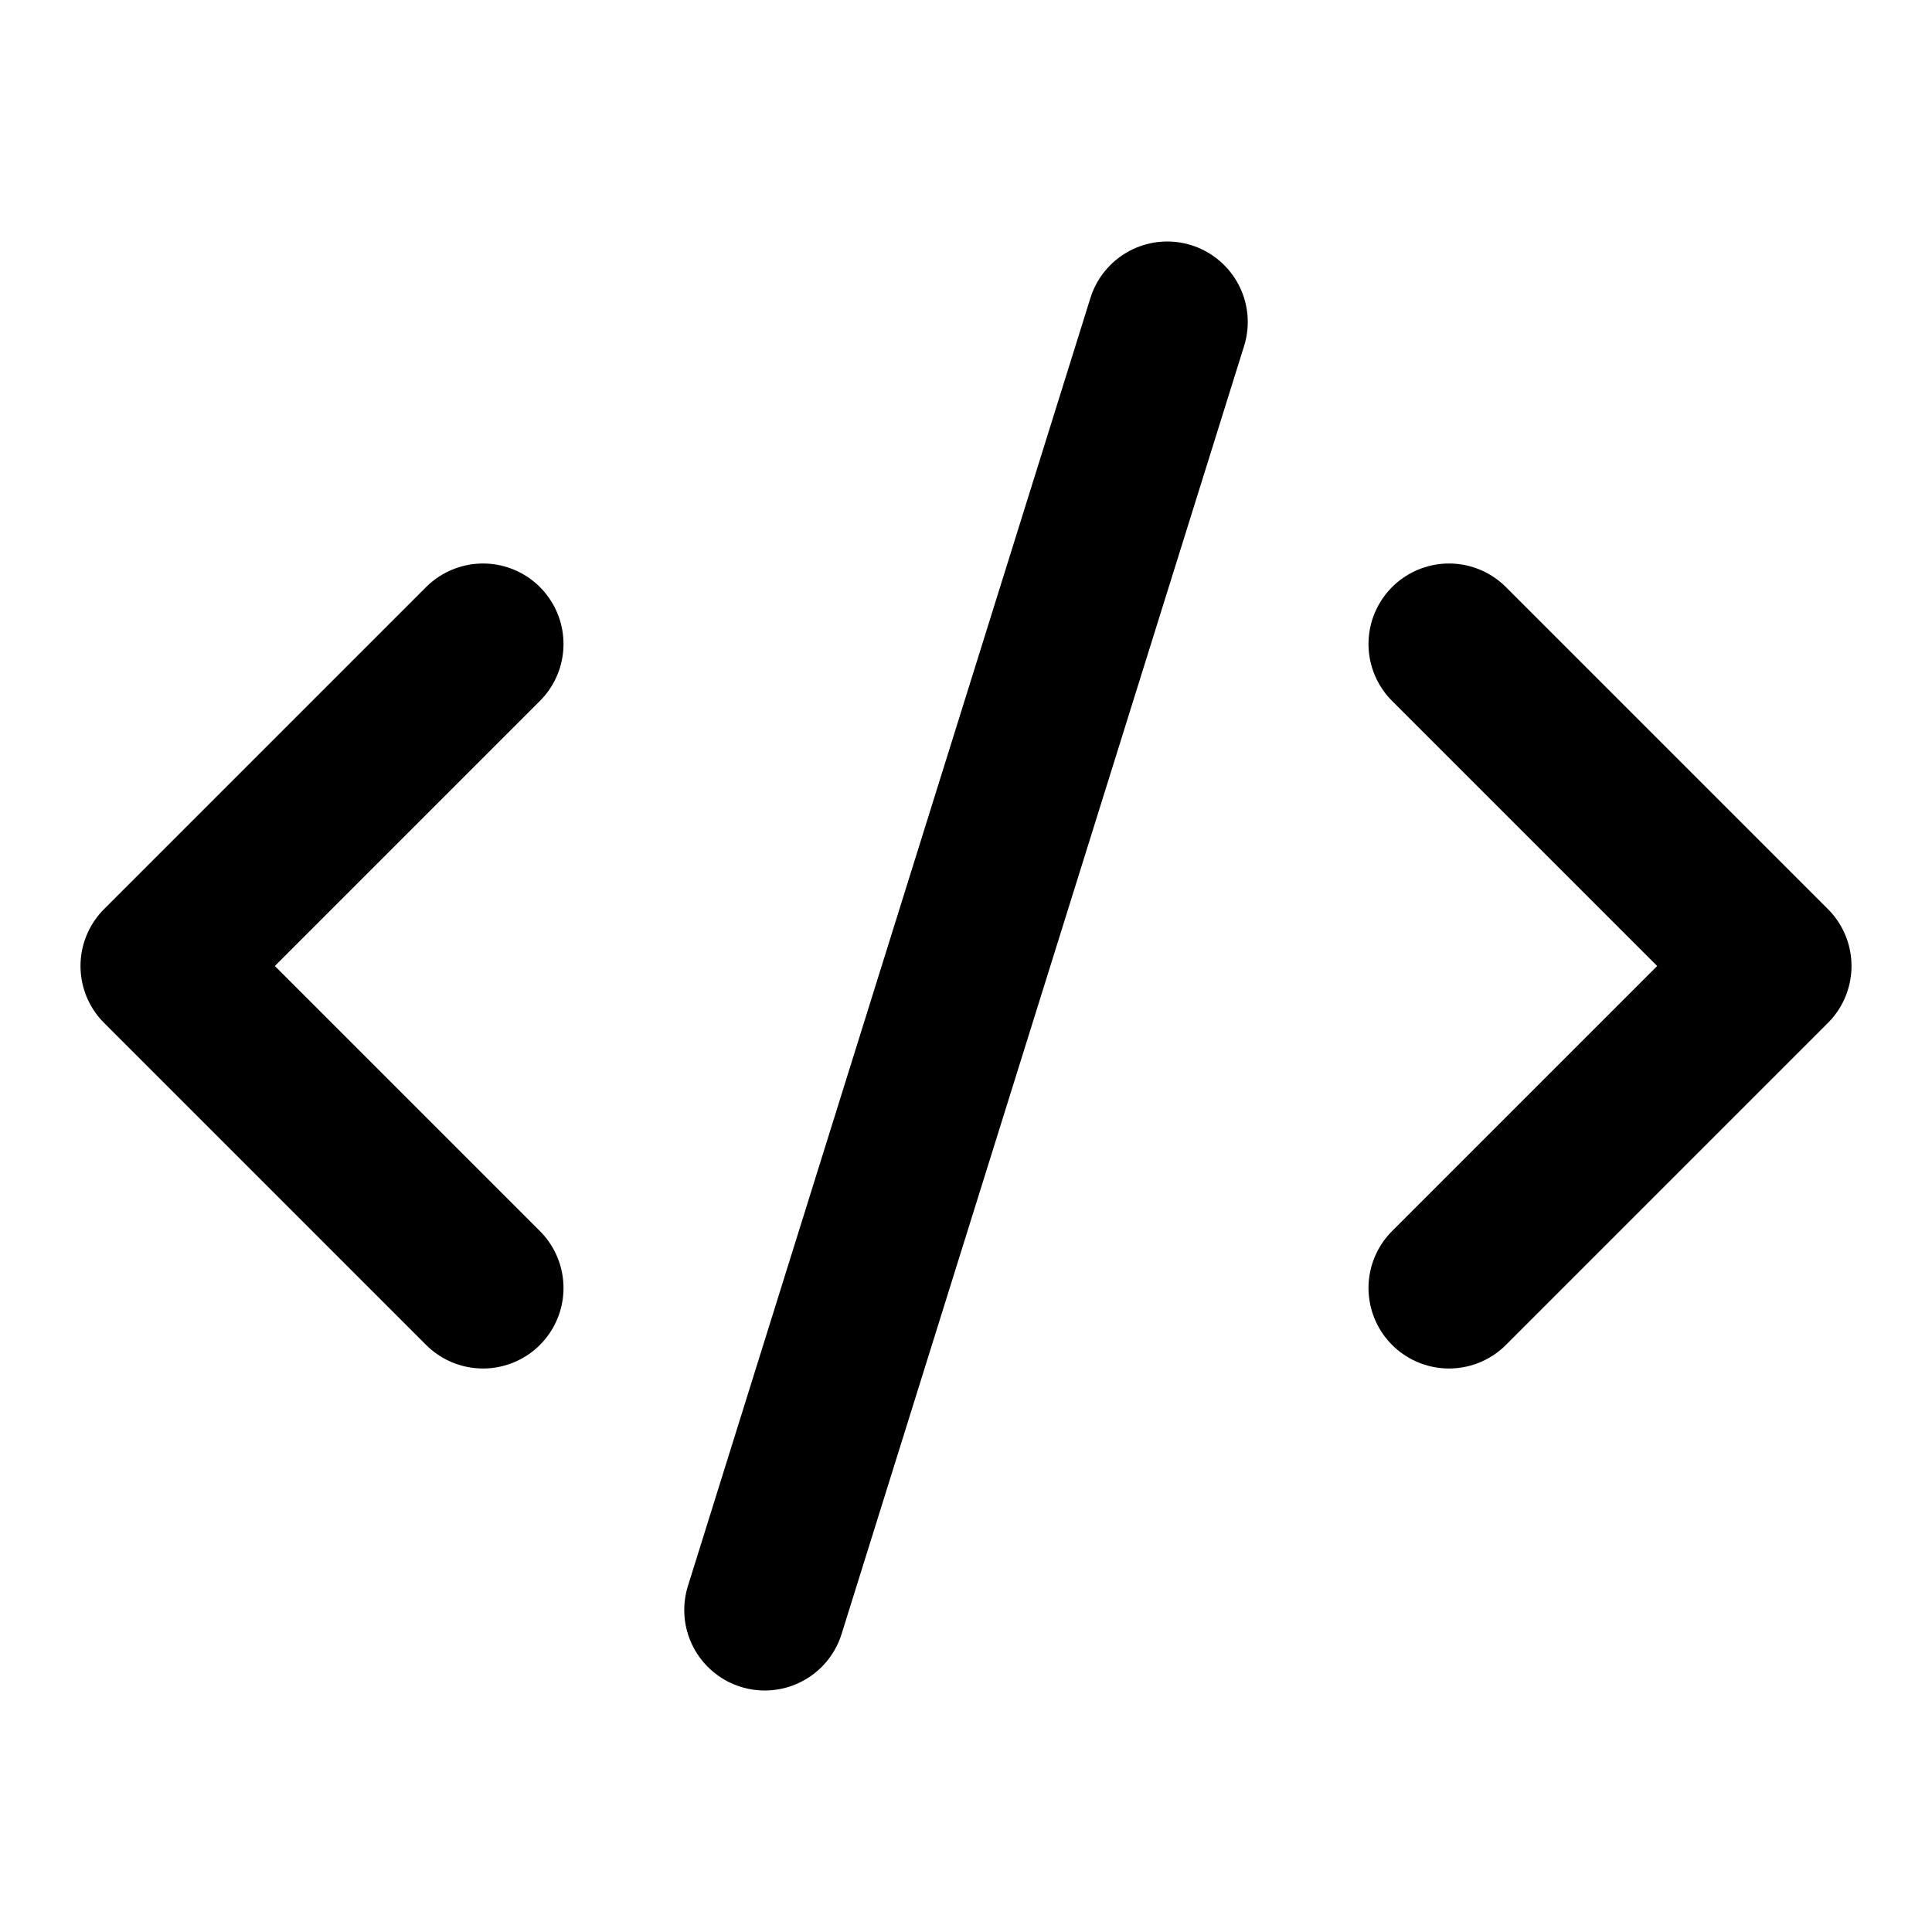
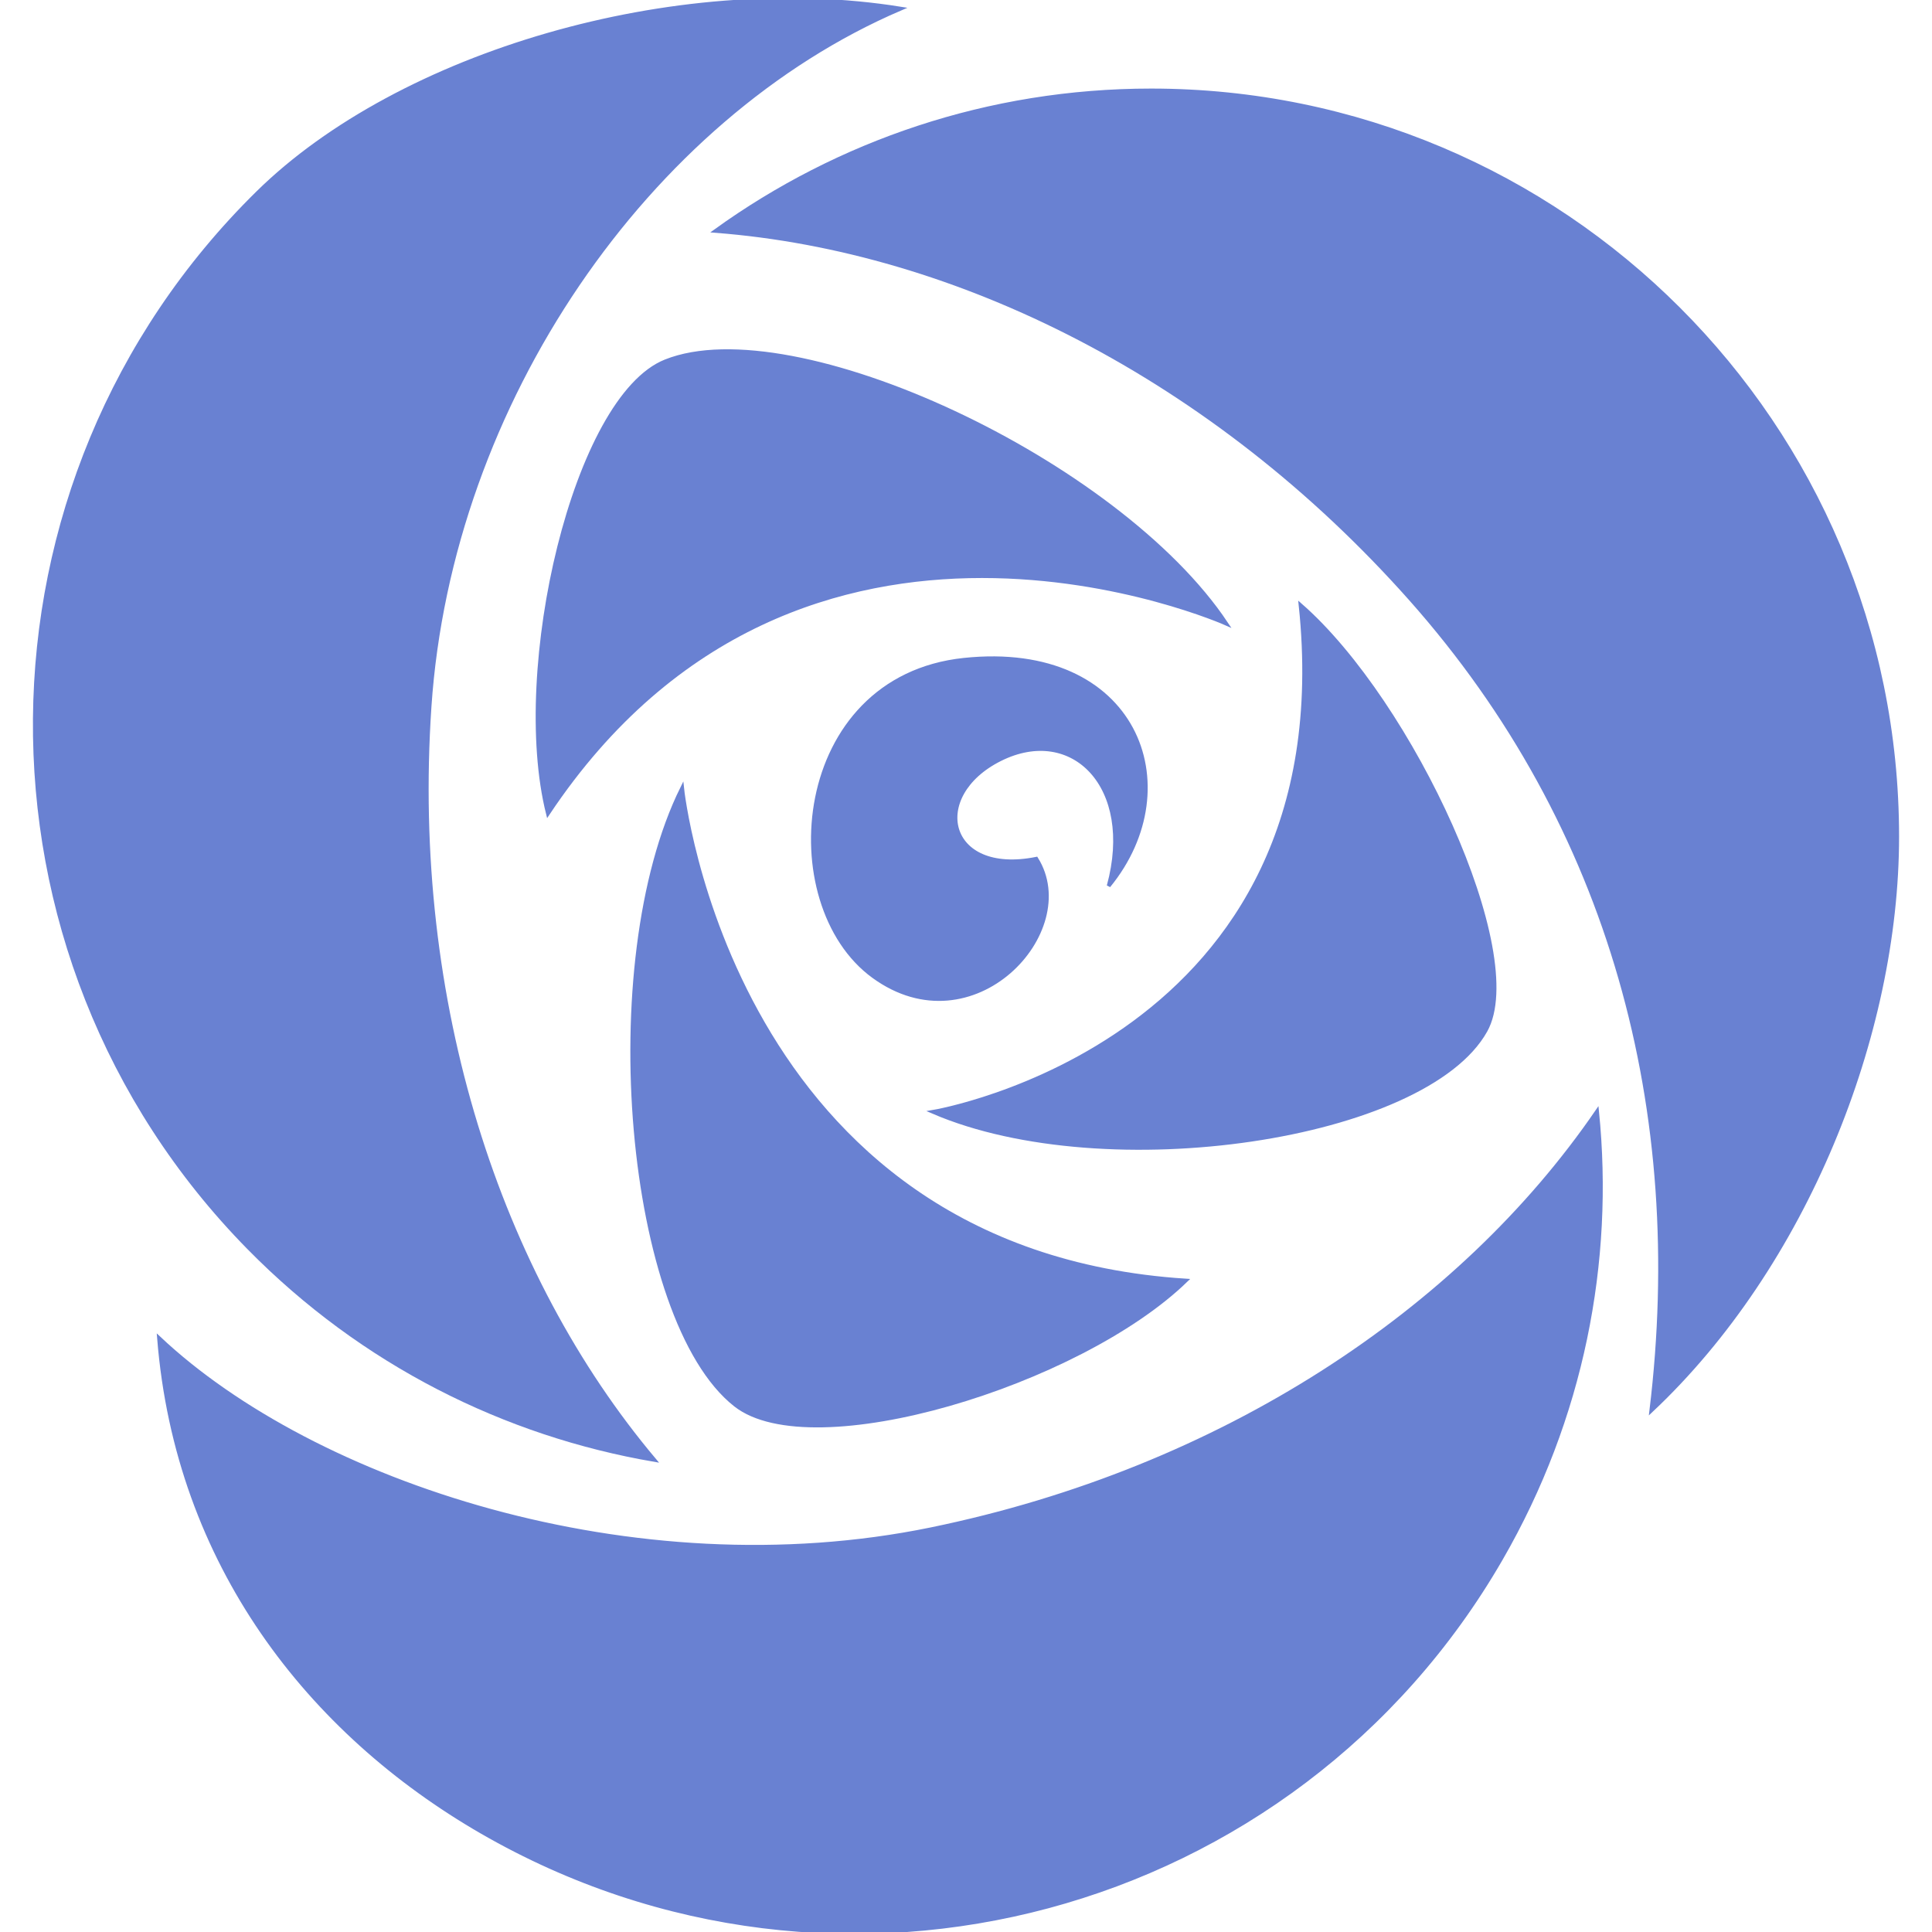
- <svg xmlns="http://www.w3.org/2000/svg" version="1.1" width="24" height="24">
-   <svg width="24" height="24" viewBox="0 0 24 24" fill="none" stroke="currentColor" stroke-width="2" stroke-linecap="round" stroke-linejoin="round" class="lucide lucide-code-xml-icon lucide-code-xml">
-     <path d="m18 16 4-4-4-4" />
-     <path d="m6 8-4 4 4 4" />
-     <path d="m14.5 4-5 16" />
-   </svg>
-   <style>@media (prefers-color-scheme: light) { :root { filter: none; } }
- @media (prefers-color-scheme: dark) { :root { filter: none; } }
- </style>
+ <svg xmlns="http://www.w3.org/2000/svg" height="16px" width="16px" version="1.1" id="_x32_" viewBox="0 0 512 512" xml:space="preserve" fill="#6981d2" stroke="#6981d2">
+   <g id="SVGRepo_bgCarrier" stroke-width="0" />
+   <g id="SVGRepo_tracerCarrier" stroke-linecap="round" stroke-linejoin="round" />
+   <g id="SVGRepo_iconCarrier">
+     <style type="text/css"> .st0{fill:#6981d2;} </style>
+     <g>
+       <path class="st0" d="M502.774,221.7c0-109.2-88.53-197.729-197.729-197.729c-43.089,0-82.928,13.83-115.412,37.225 c63.915,4.943,131.847,38.619,184.149,97.488c53.544,60.28,73.426,136.009,63.839,215.107 C478.369,335.448,502.774,274.354,502.774,221.7z" />
+       <path class="st0" d="M173.399,386.897c-41.275-49.044-64.884-121.098-59.561-199.669c5.445-80.44,57.733-156.186,124.848-184.945 C178.763-7.309,105.882,14.155,68.335,51.067c-77.869,76.56-78.937,201.752-2.391,279.626 C96.16,361.419,133.943,380.129,173.399,386.897z" />
+       <path class="st0" d="M246.736,405.277c-78.978,16.225-163.847-12.311-204.594-50.662c4.792,59.923,39.929,104.532,85.531,130.86 c94.568,54.604,215.501,22.197,270.1-72.368c21.545-37.323,29.492-78.74,25.474-118.567 C387.005,347.419,323.873,389.417,246.736,405.277z" />
+       <path class="st0" d="M176.363,95.756c-23.968,9.584-40.743,81.495-31.16,119.838c67.111-100.661,179.764-50.331,179.764-50.331 C296.208,122.12,210.262,82.195,176.363,95.756z" />
+       <path class="st0" d="M194.885,372.307c20.289,15.966,90.944-5.462,119.368-32.943c-120.74-7.777-133.48-130.502-133.48-130.502 C157.799,255.34,166.194,349.734,194.885,372.307z" />
+       <path class="st0" d="M247.259,294.657c45.951,19.738,130.476,7.071,146.428-21.536c11.283-20.212-19.484-86.849-49.016-112.729 C356.86,276.438,247.259,294.657,247.259,294.657z" />
+       <path class="st0" d="M255.465,174.856c-45.544,4.791-50.339,64.714-23.971,83.89c26.363,19.167,55.13-11.988,43.143-31.164 c-23.972,4.792-28.764-16.78-9.593-26.362c19.18-9.584,35.96,7.187,28.764,33.56C315.384,208.406,301.004,170.063,255.465,174.856z " />
+     </g>
+   </g>
</svg>
